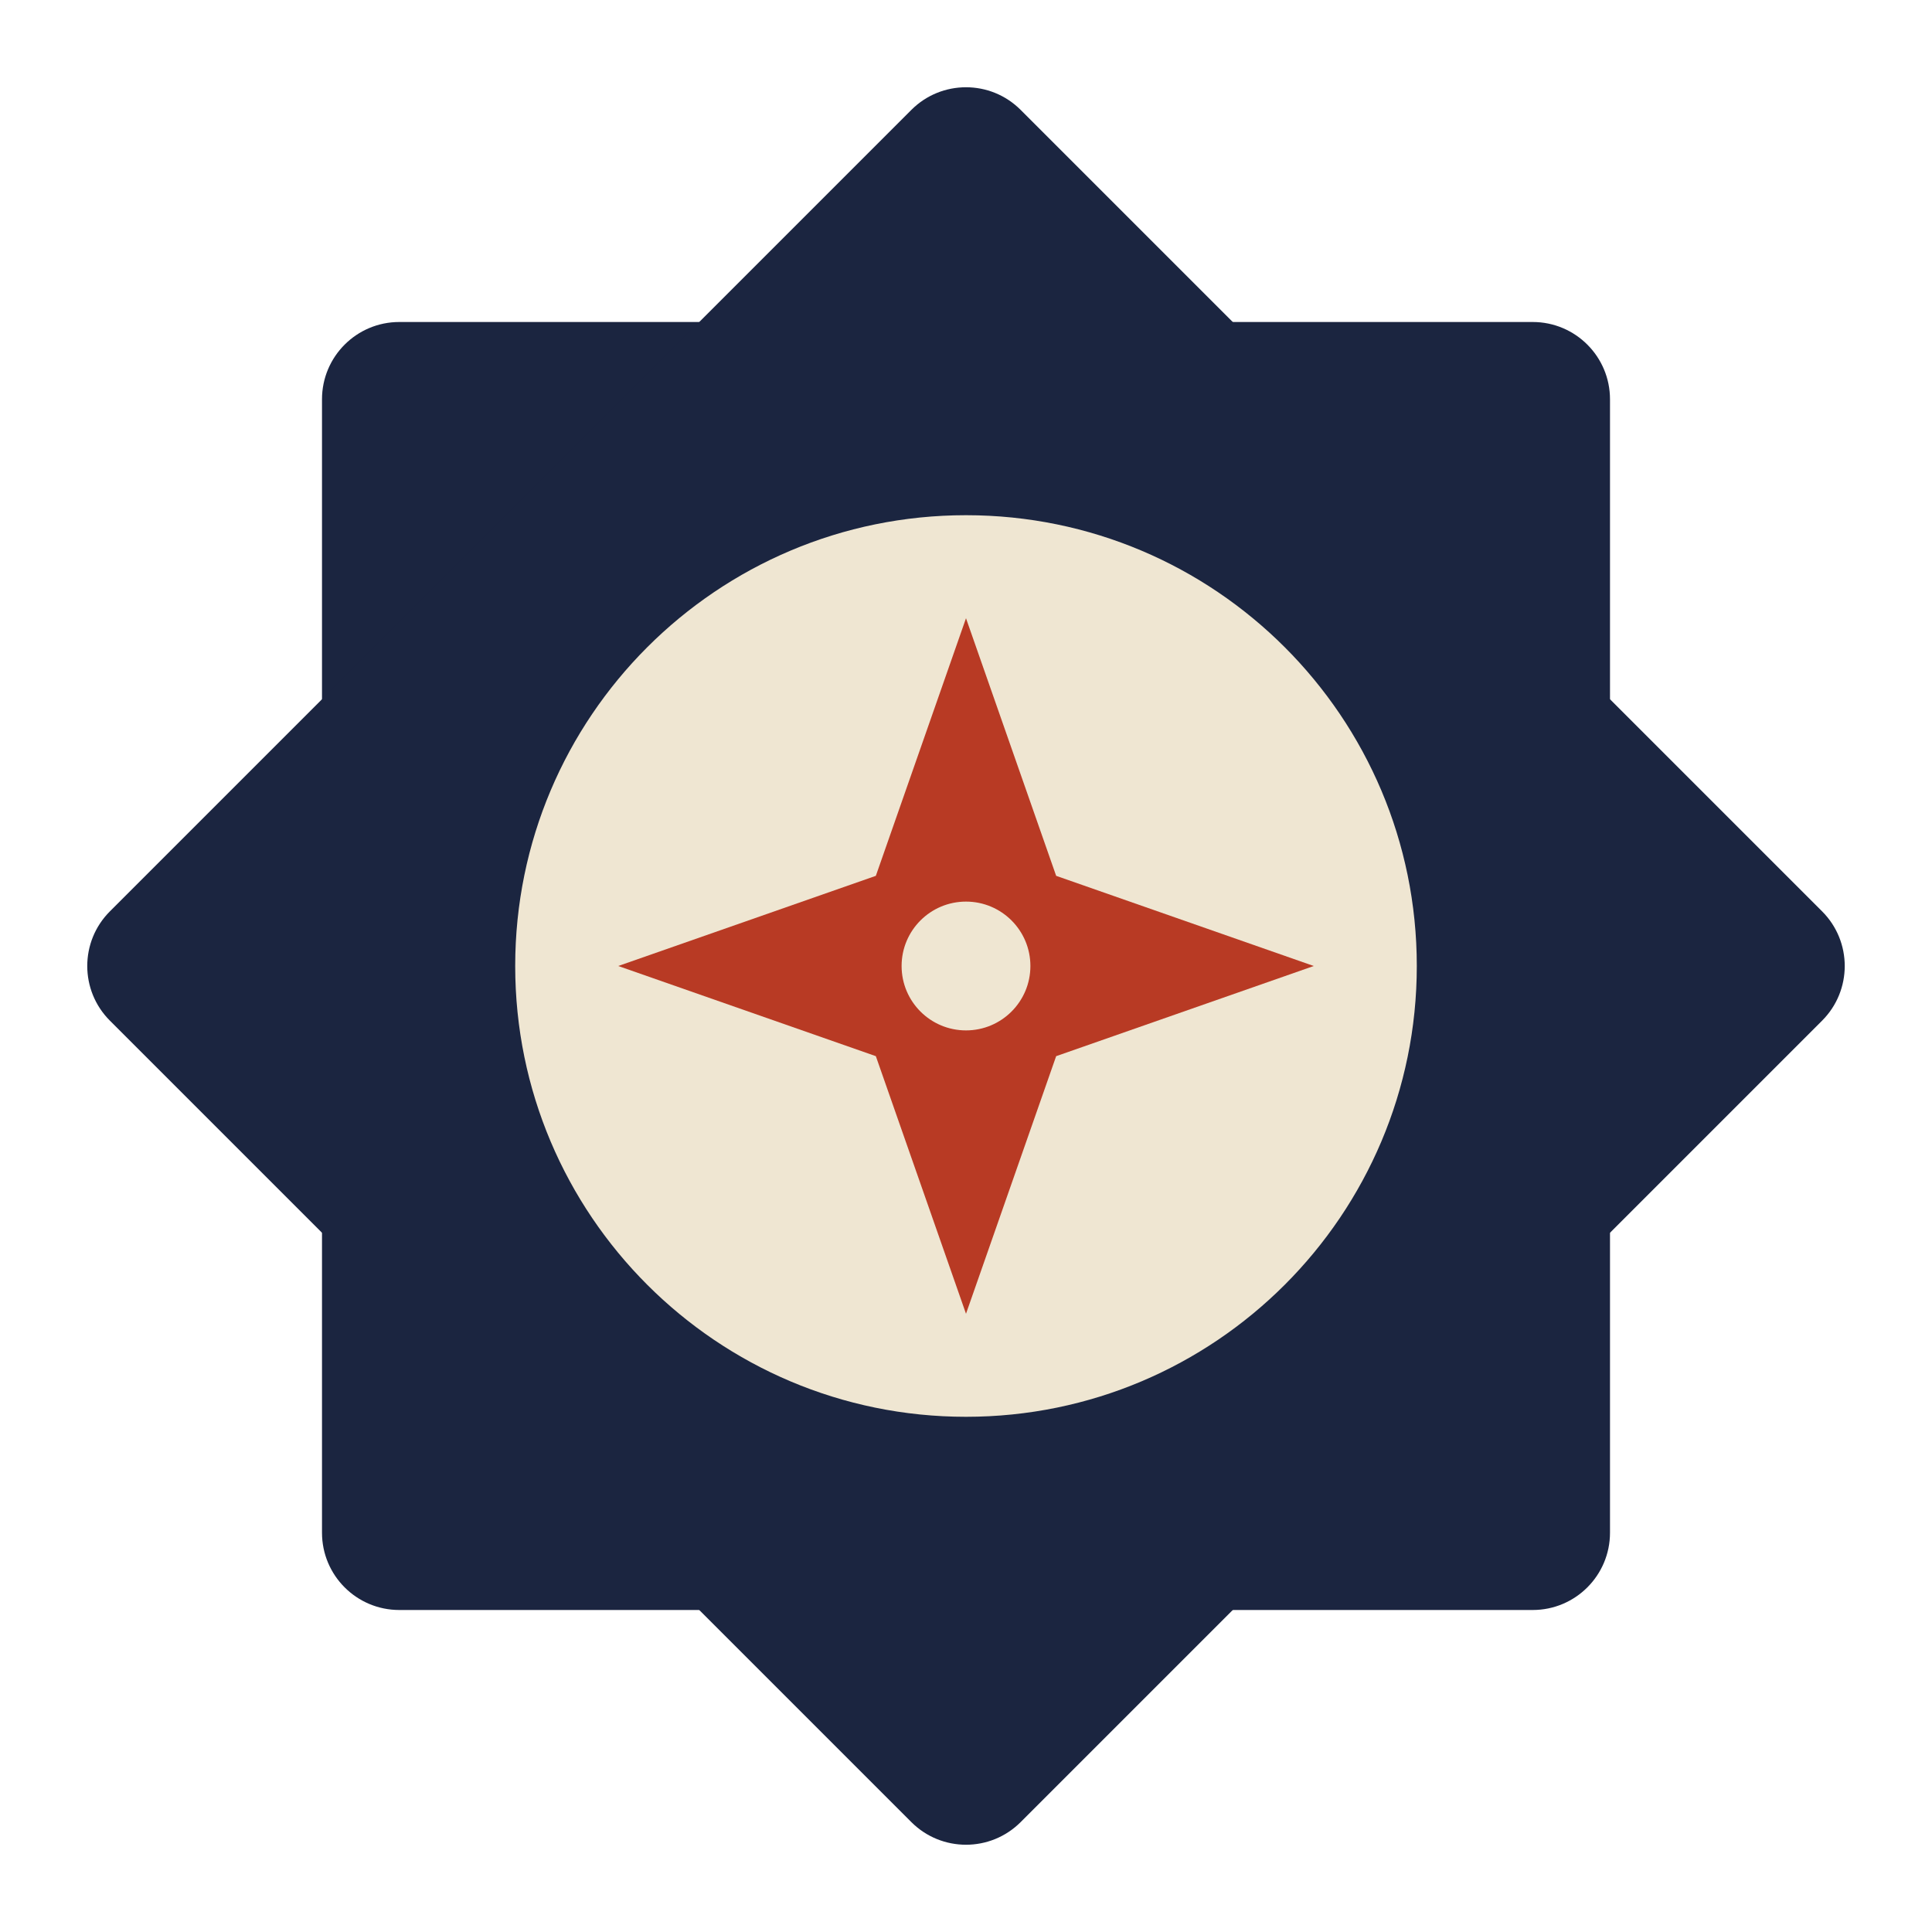
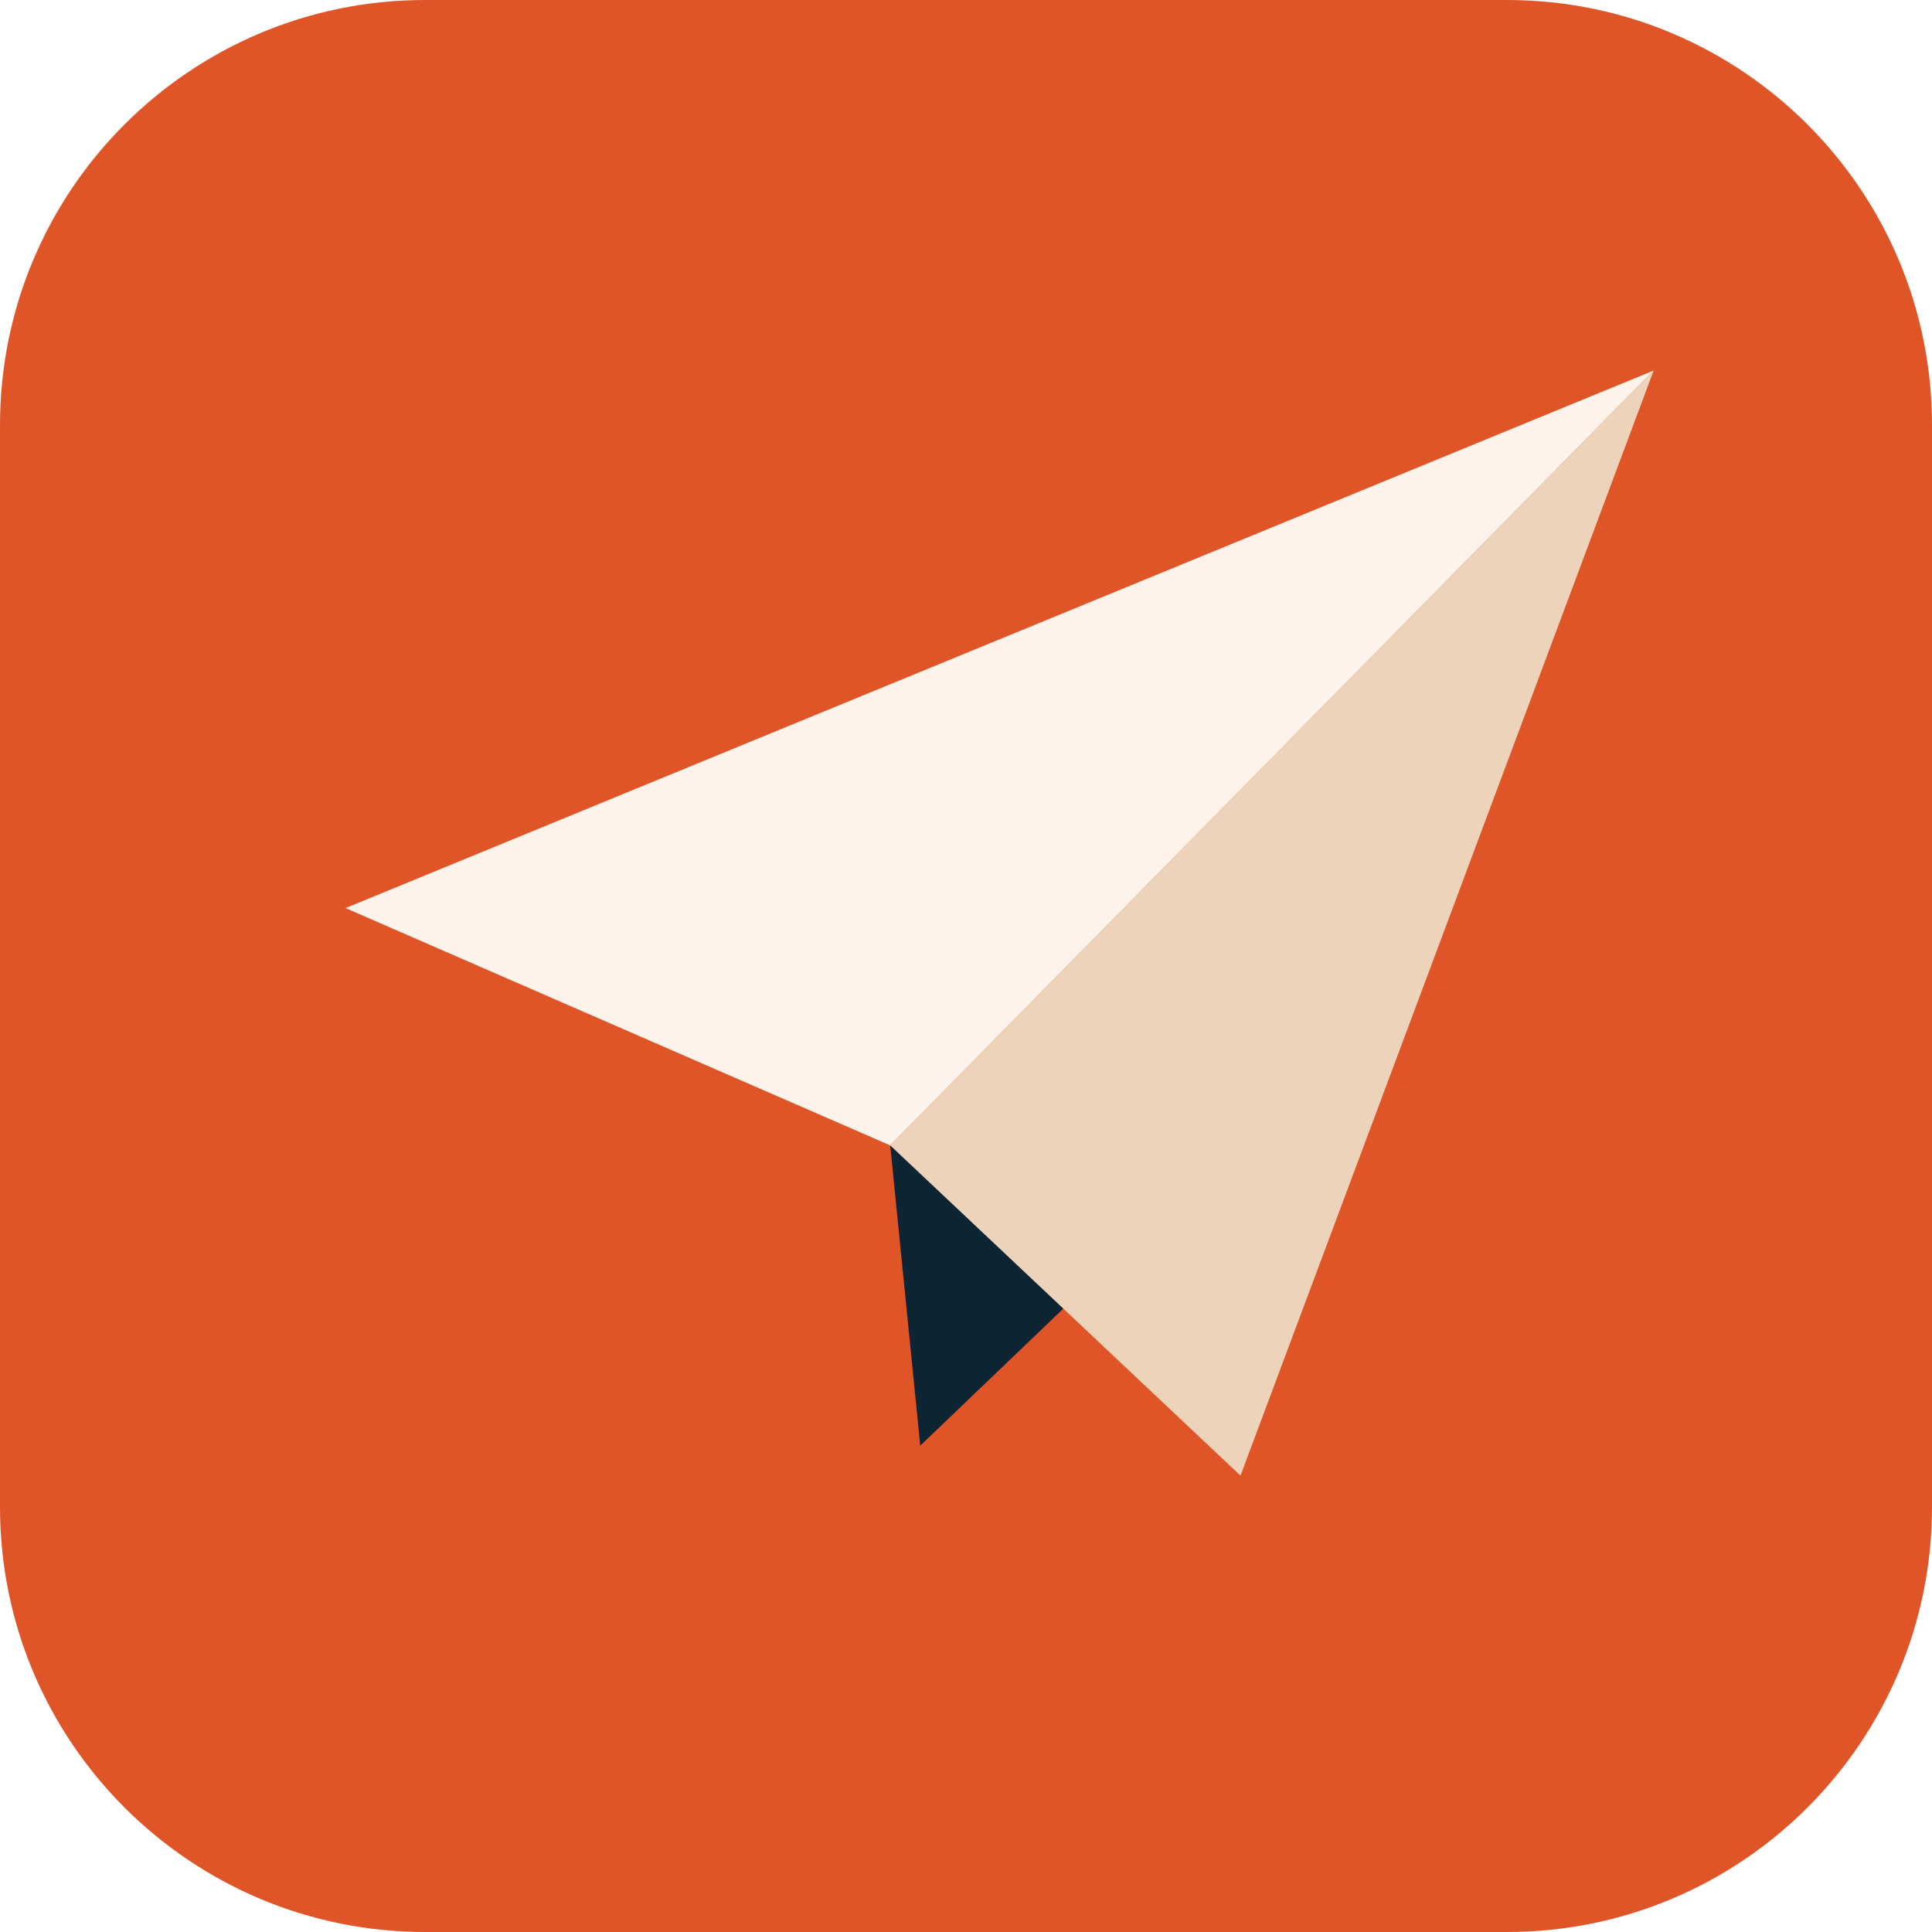
- <svg xmlns="http://www.w3.org/2000/svg" viewBox="0 0 150 150">
-   <g transform="translate(75 75)">
-     <rect x="-50" y="-50" width="100" height="100" rx="6" fill="#1b2540" />
-     <rect x="-50" y="-50" width="100" height="100" rx="6" fill="#1b2540" transform="rotate(45)" />
-     <circle r="35" fill="#efe6d2" />
-     <path d="M0 -27 L7 -7 L27 0 L7 7 L0 27 L-7 7 L-27 0 L-7 -7 Z" fill="#b83a24" />
-     <circle r="5" fill="#efe6d2" />
+ <svg xmlns="http://www.w3.org/2000/svg" viewBox="0 0 100 100">
+   <rect width="100" height="100" rx="22" fill="#df5527" />
+   <g transform="translate(13 12) scale(0.74)">
+     <path d="M44.7 63.9 L58.6 73.6 L46.8 84.9 Z" fill="#0d2433" />
+     <path d="M98.1 9.7 L6.6 47.3 L44.7 63.9 Z" fill="#fdf3ea" />
+     <path d="M98.1 9.7 L44.7 63.9 L69.2 87 Z" fill="#ecd3ba" />
  </g>
</svg>
